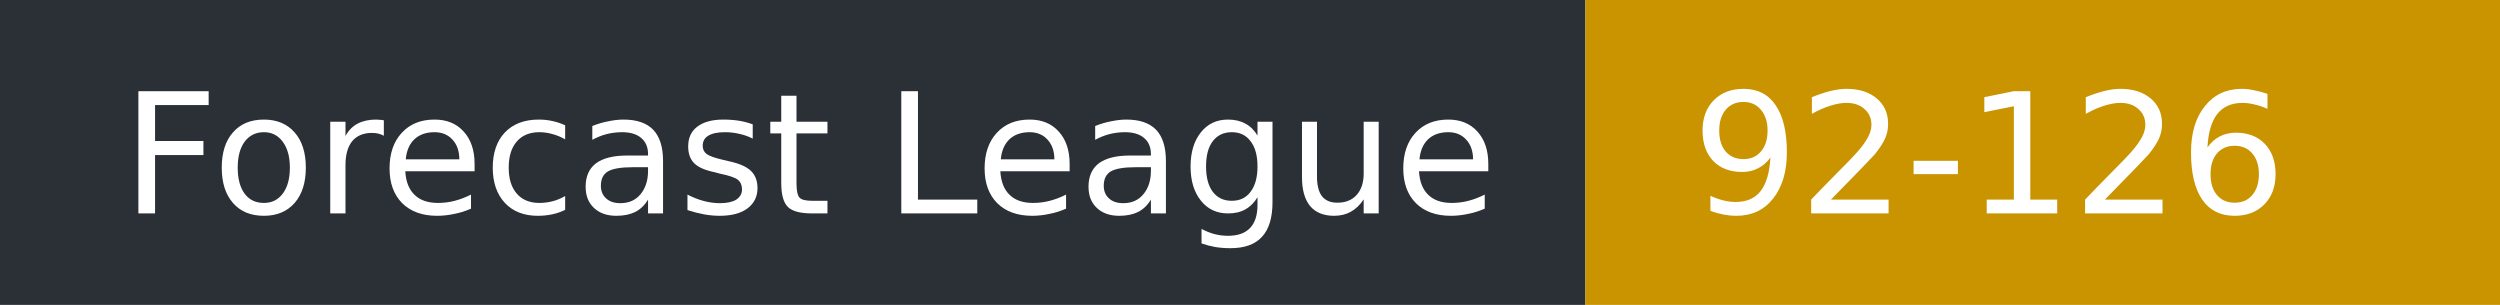
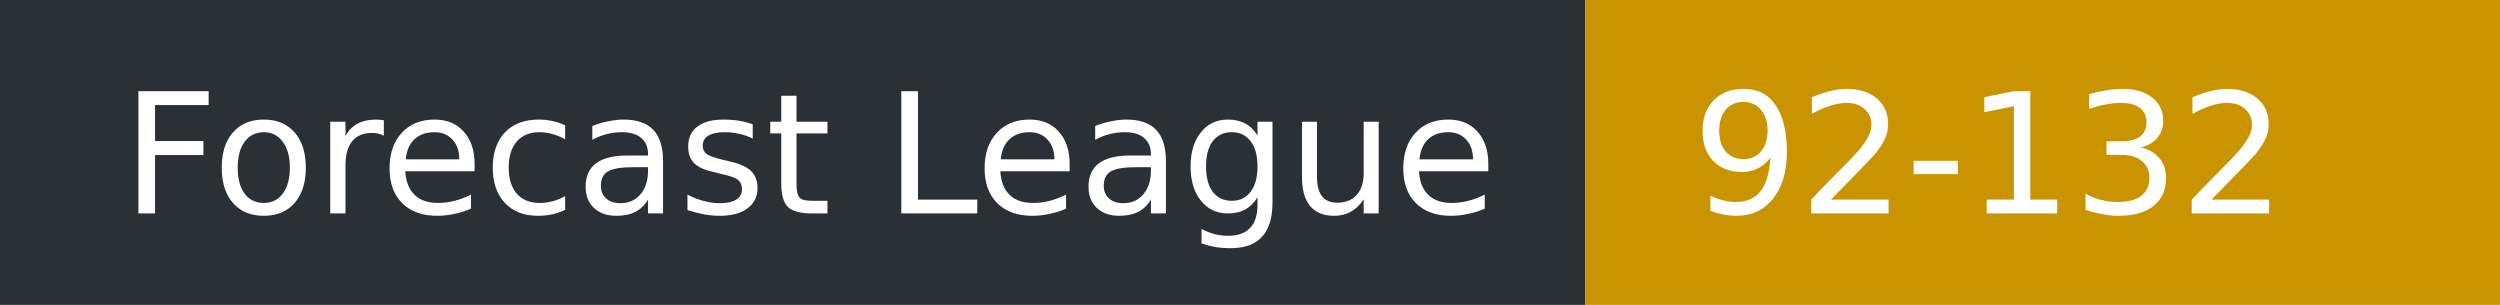
- <svg xmlns="http://www.w3.org/2000/svg" width="164" height="20" role="img" aria-label="Forecast League: 92-126">
+ <svg xmlns="http://www.w3.org/2000/svg" width="164" height="20" role="img" aria-label="Forecast League: 92-132">
  <rect width="104" height="20" fill="#2b2f36" />
  <rect x="104" width="60" height="20" fill="#c99400" />
  <g fill="#fff" font-family="Verdana,DejaVu Sans,sans-serif" font-size="11">
    <text x="8" y="14">Forecast League</text>
-     <text x="111" y="14">92-126</text>
+     <text x="111" y="14">92-132</text>
  </g>
</svg>
